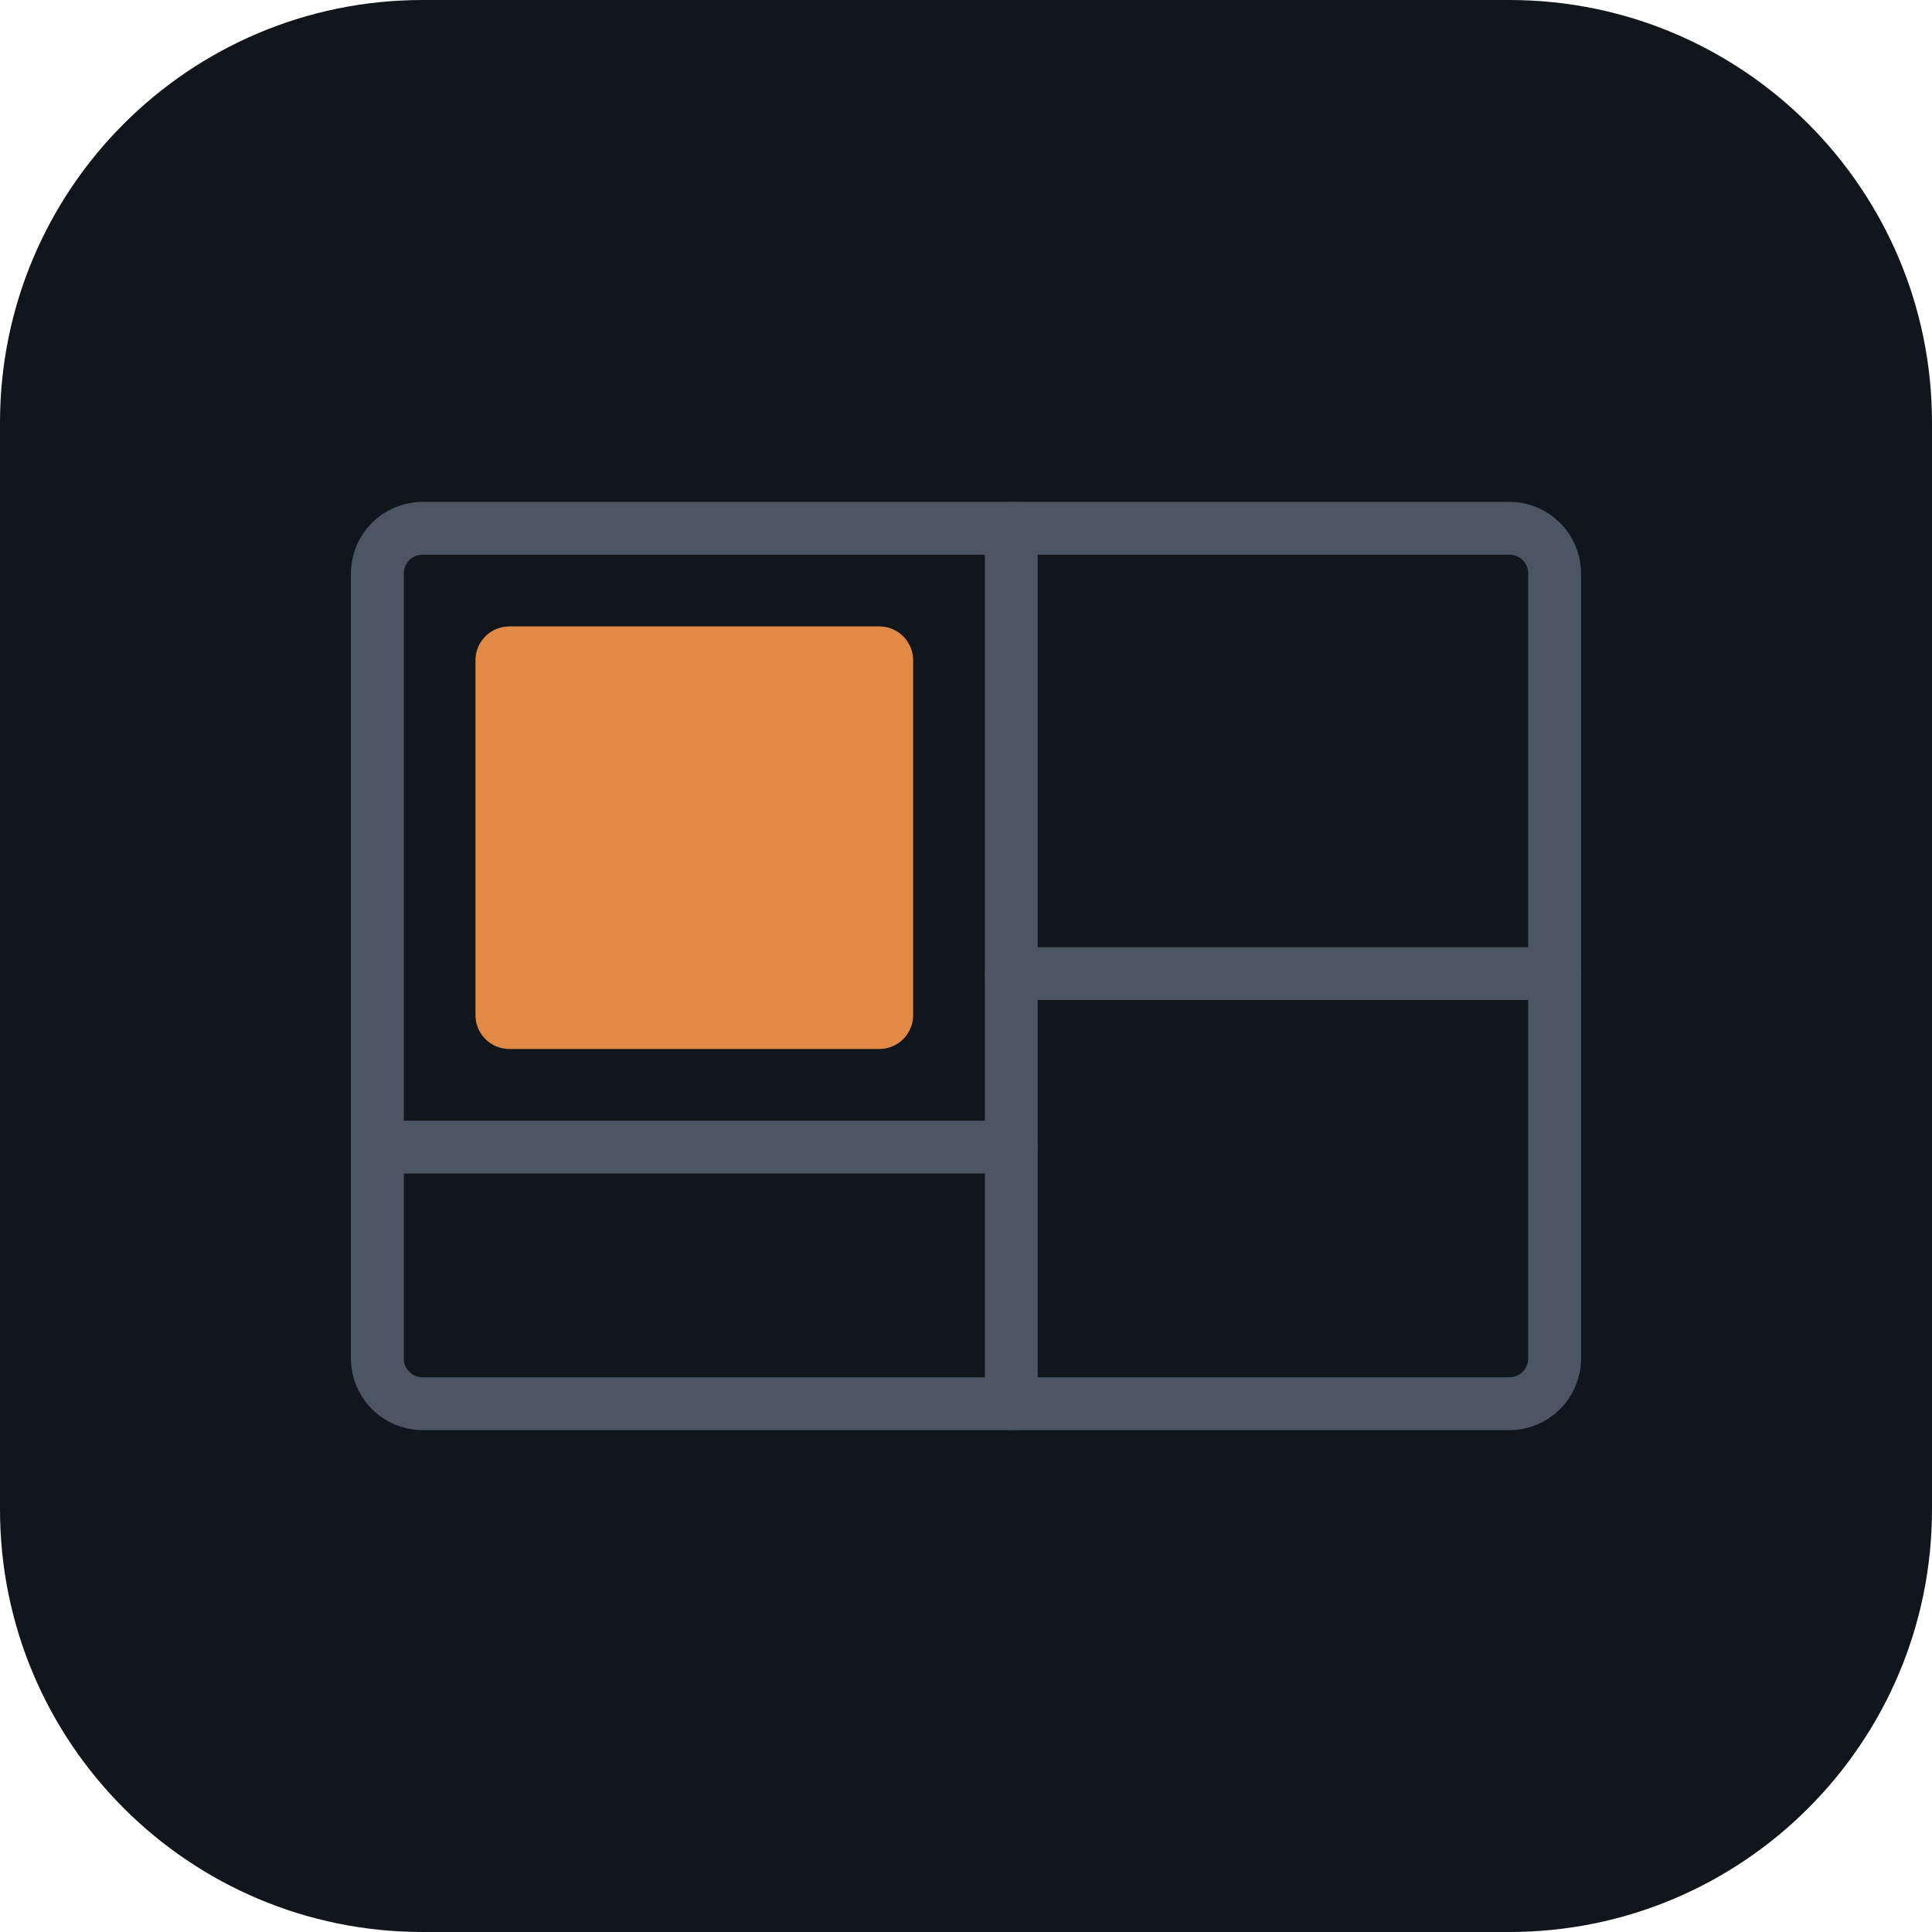
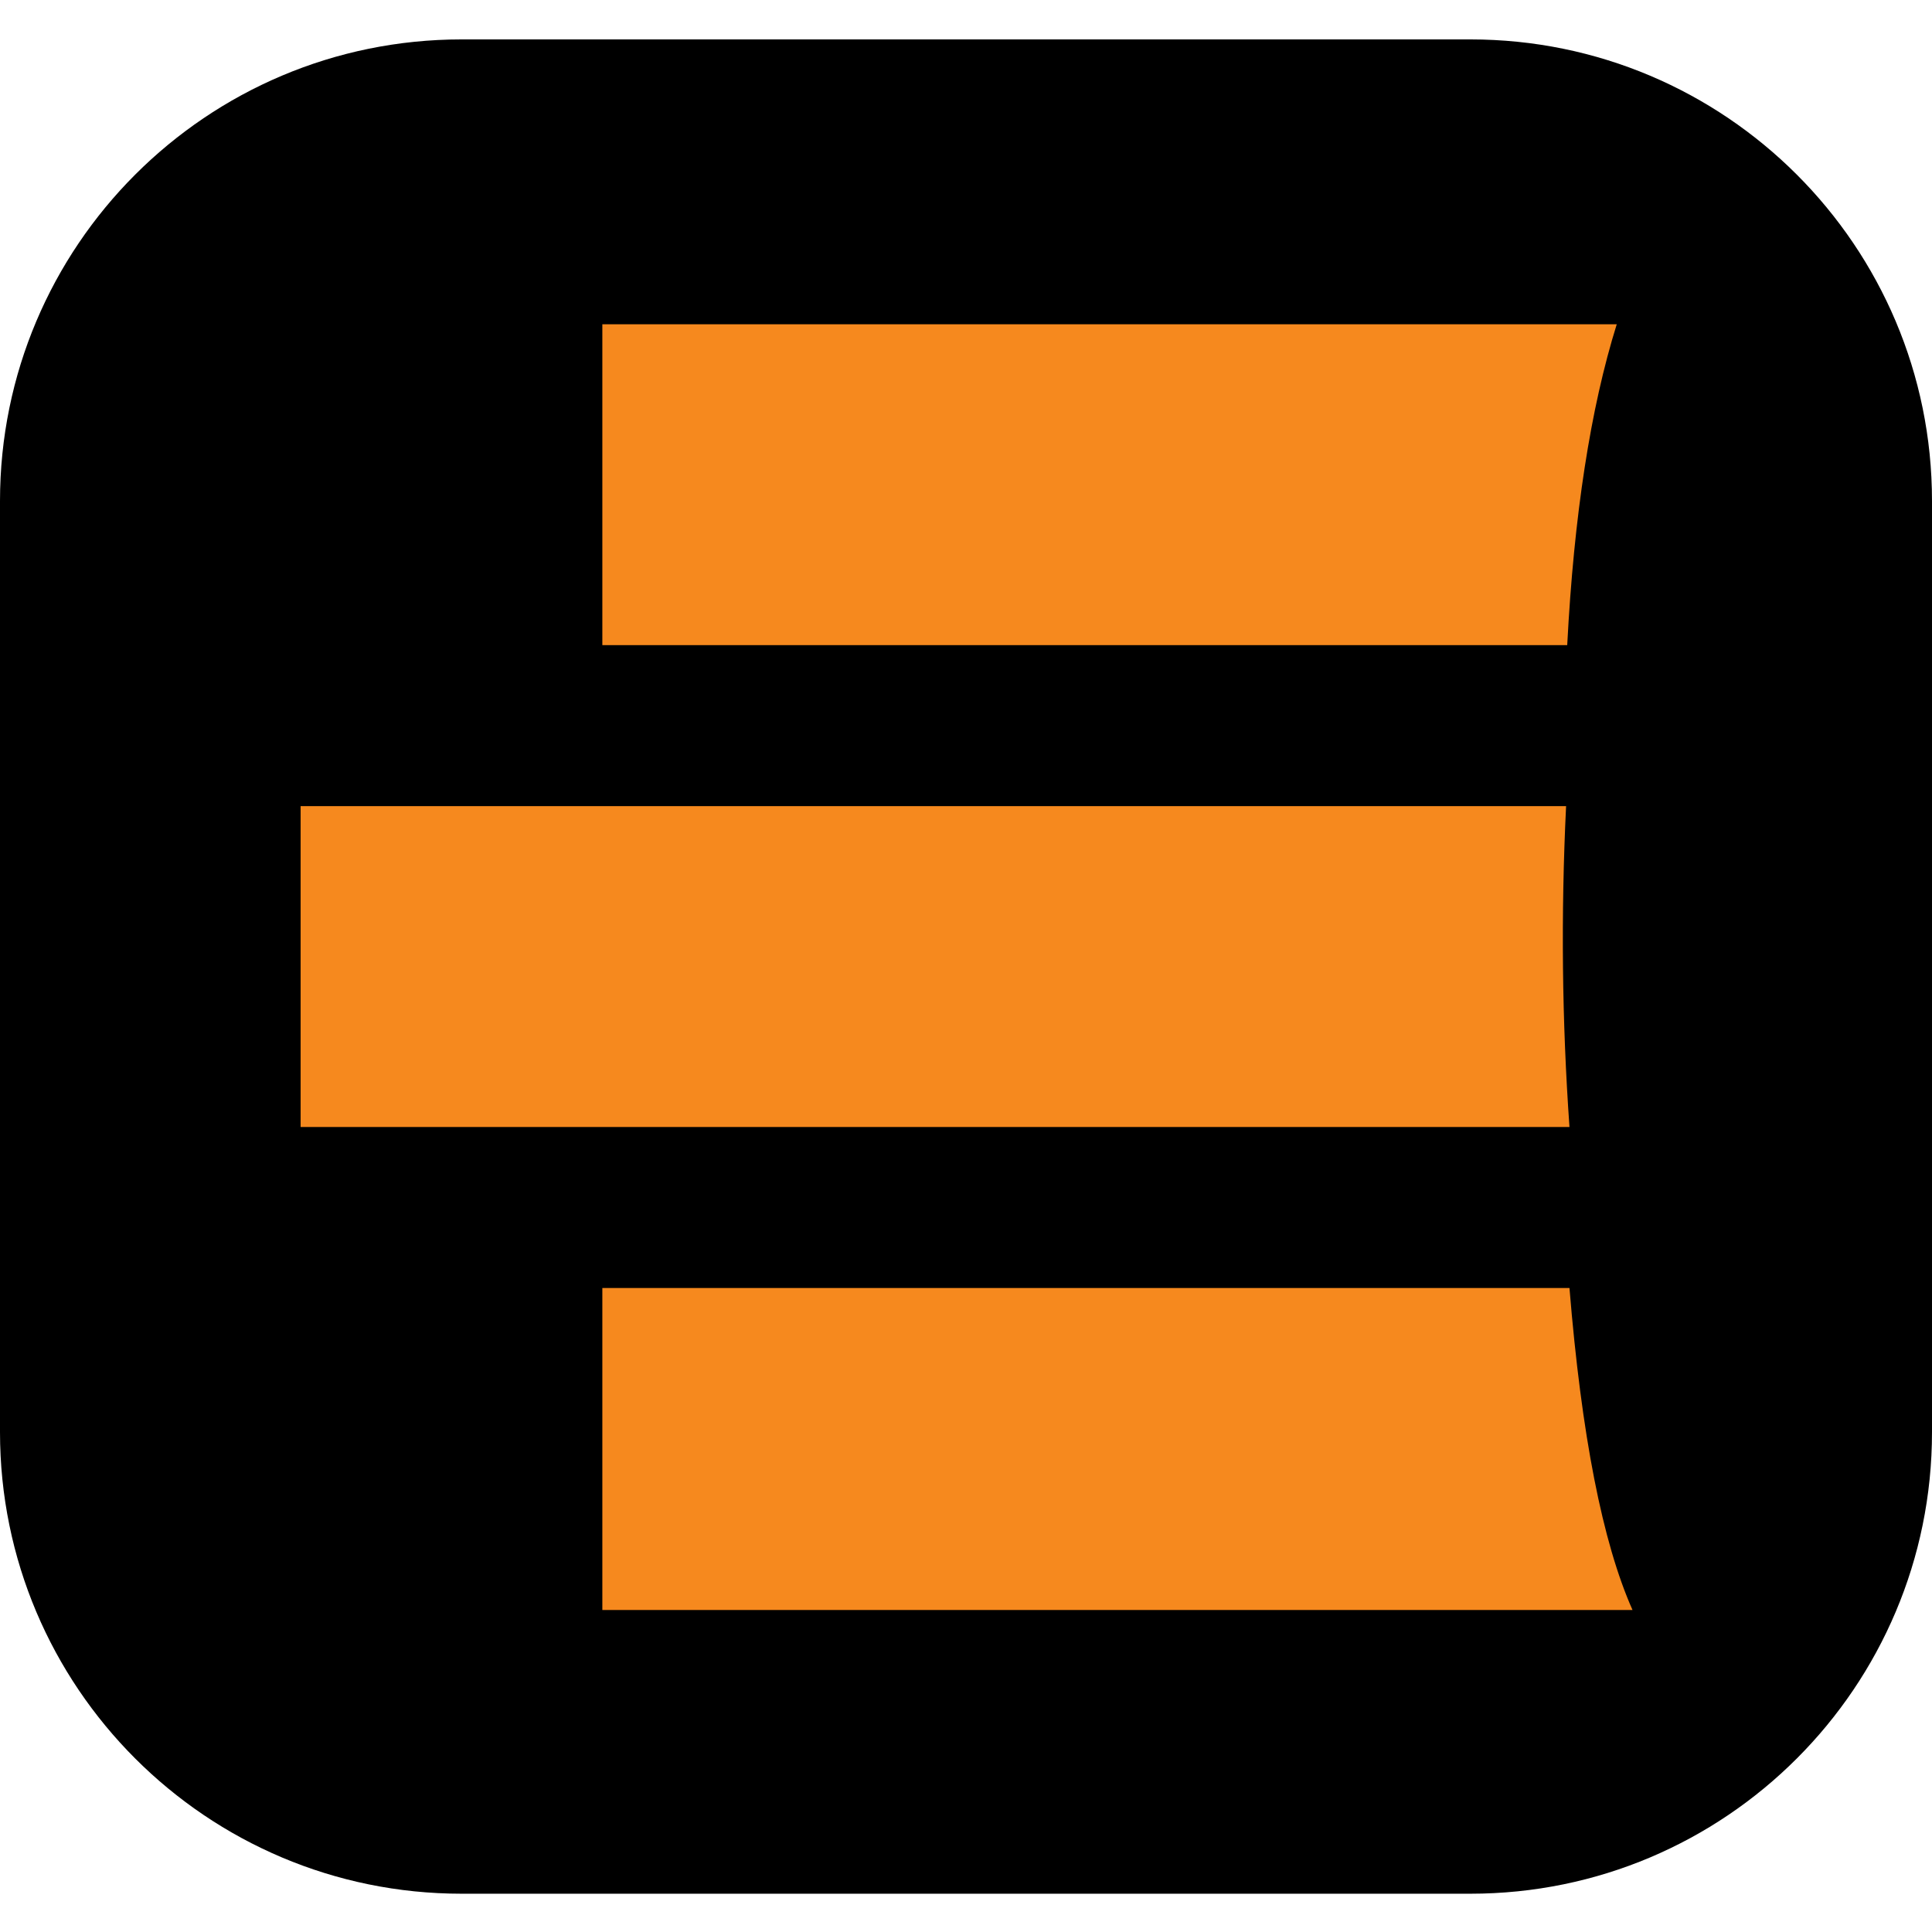
- <svg xmlns="http://www.w3.org/2000/svg" viewBox="0 0 512 512" width="512" height="512">
-   <rect width="512" height="512" rx="112" fill="#11161d" />
-   <g fill="none" stroke="#4b5563" stroke-width="14" stroke-linecap="round" stroke-linejoin="round">
-     <rect x="100" y="140" width="312" height="232" rx="12" />
-     <path d="M268 140V372" />
-     <path d="M268 258H412" />
-     <path d="M100 304H268" />
+ <svg xmlns="http://www.w3.org/2000/svg" viewBox="31 0 1716 1716" aria-hidden="true">
+   <rect x="31" y="35" width="1716" height="1647" rx="410" fill="#000" />
+   <g fill="#F6891E">
+     <path d="M566 288H1467Q1432 400 1423 573H566Z" />
+     <path d="M298 716H1422Q1415 860 1425 1001H298Z" />
+     <path d="M566 1144H1425Q1441 1340 1481 1430H566Z" />
  </g>
-   <rect x="126" y="166" width="116" height="112" rx="9" fill="#e08a45" />
</svg>
